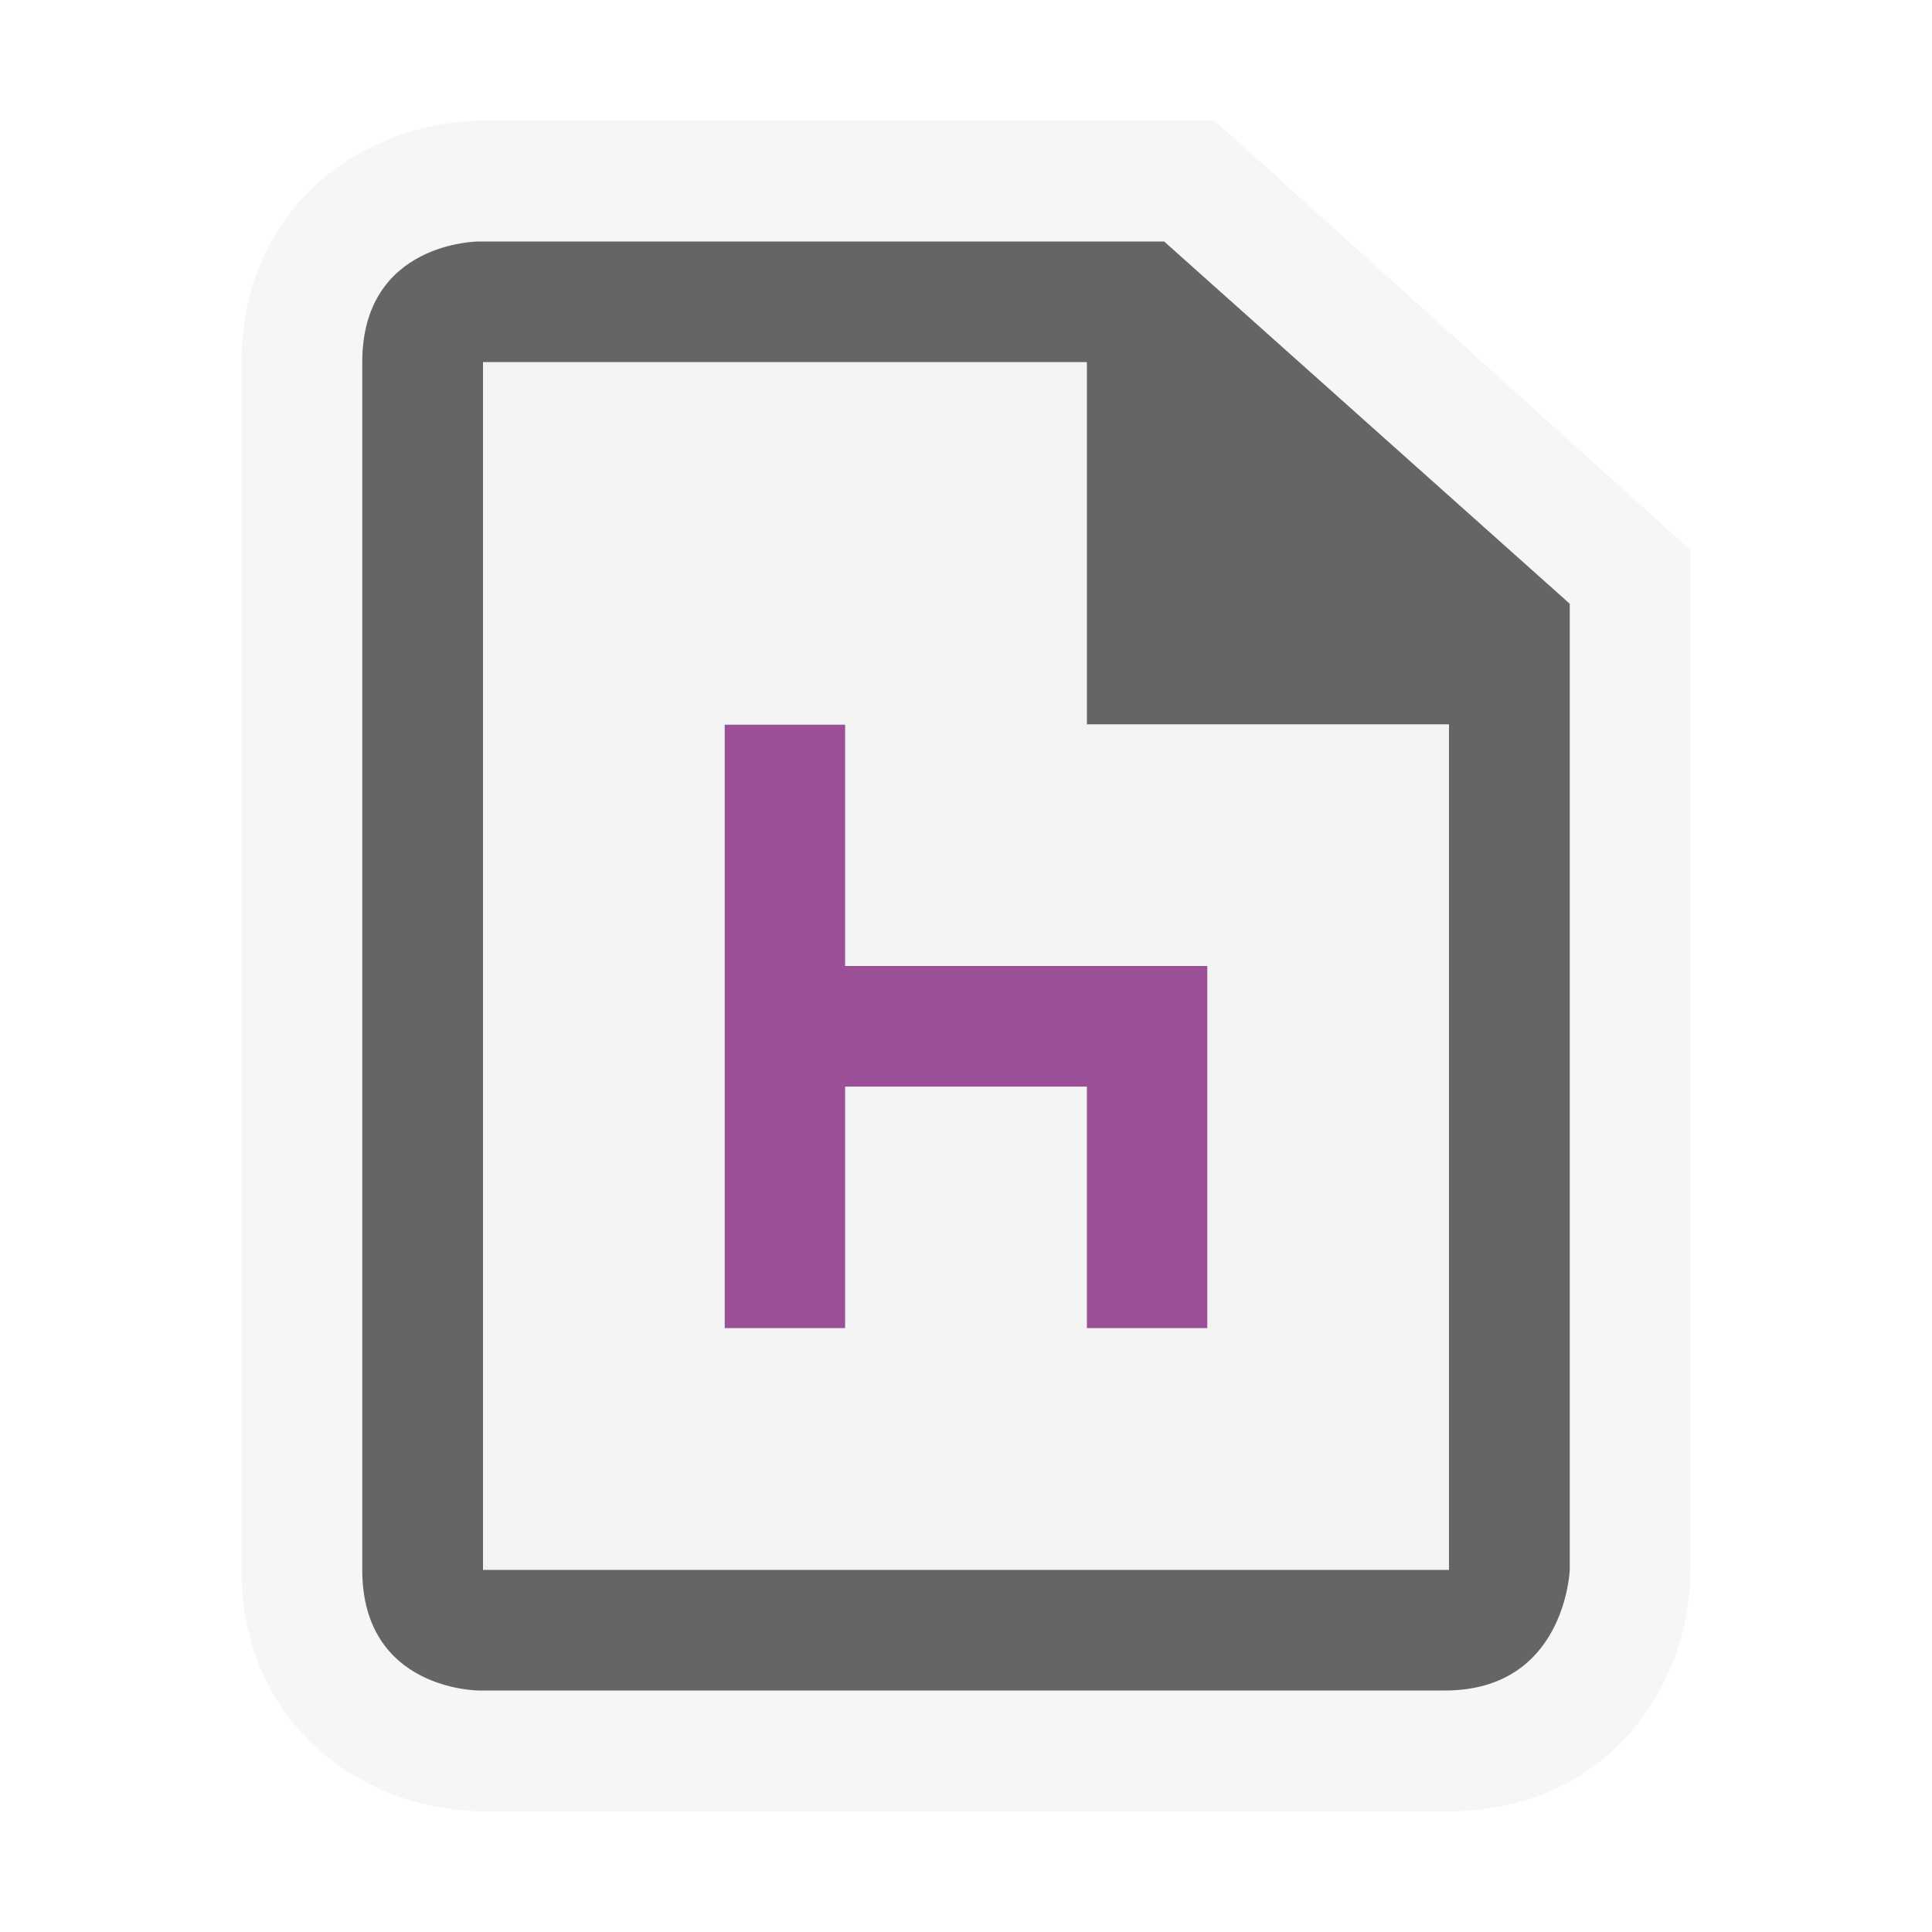
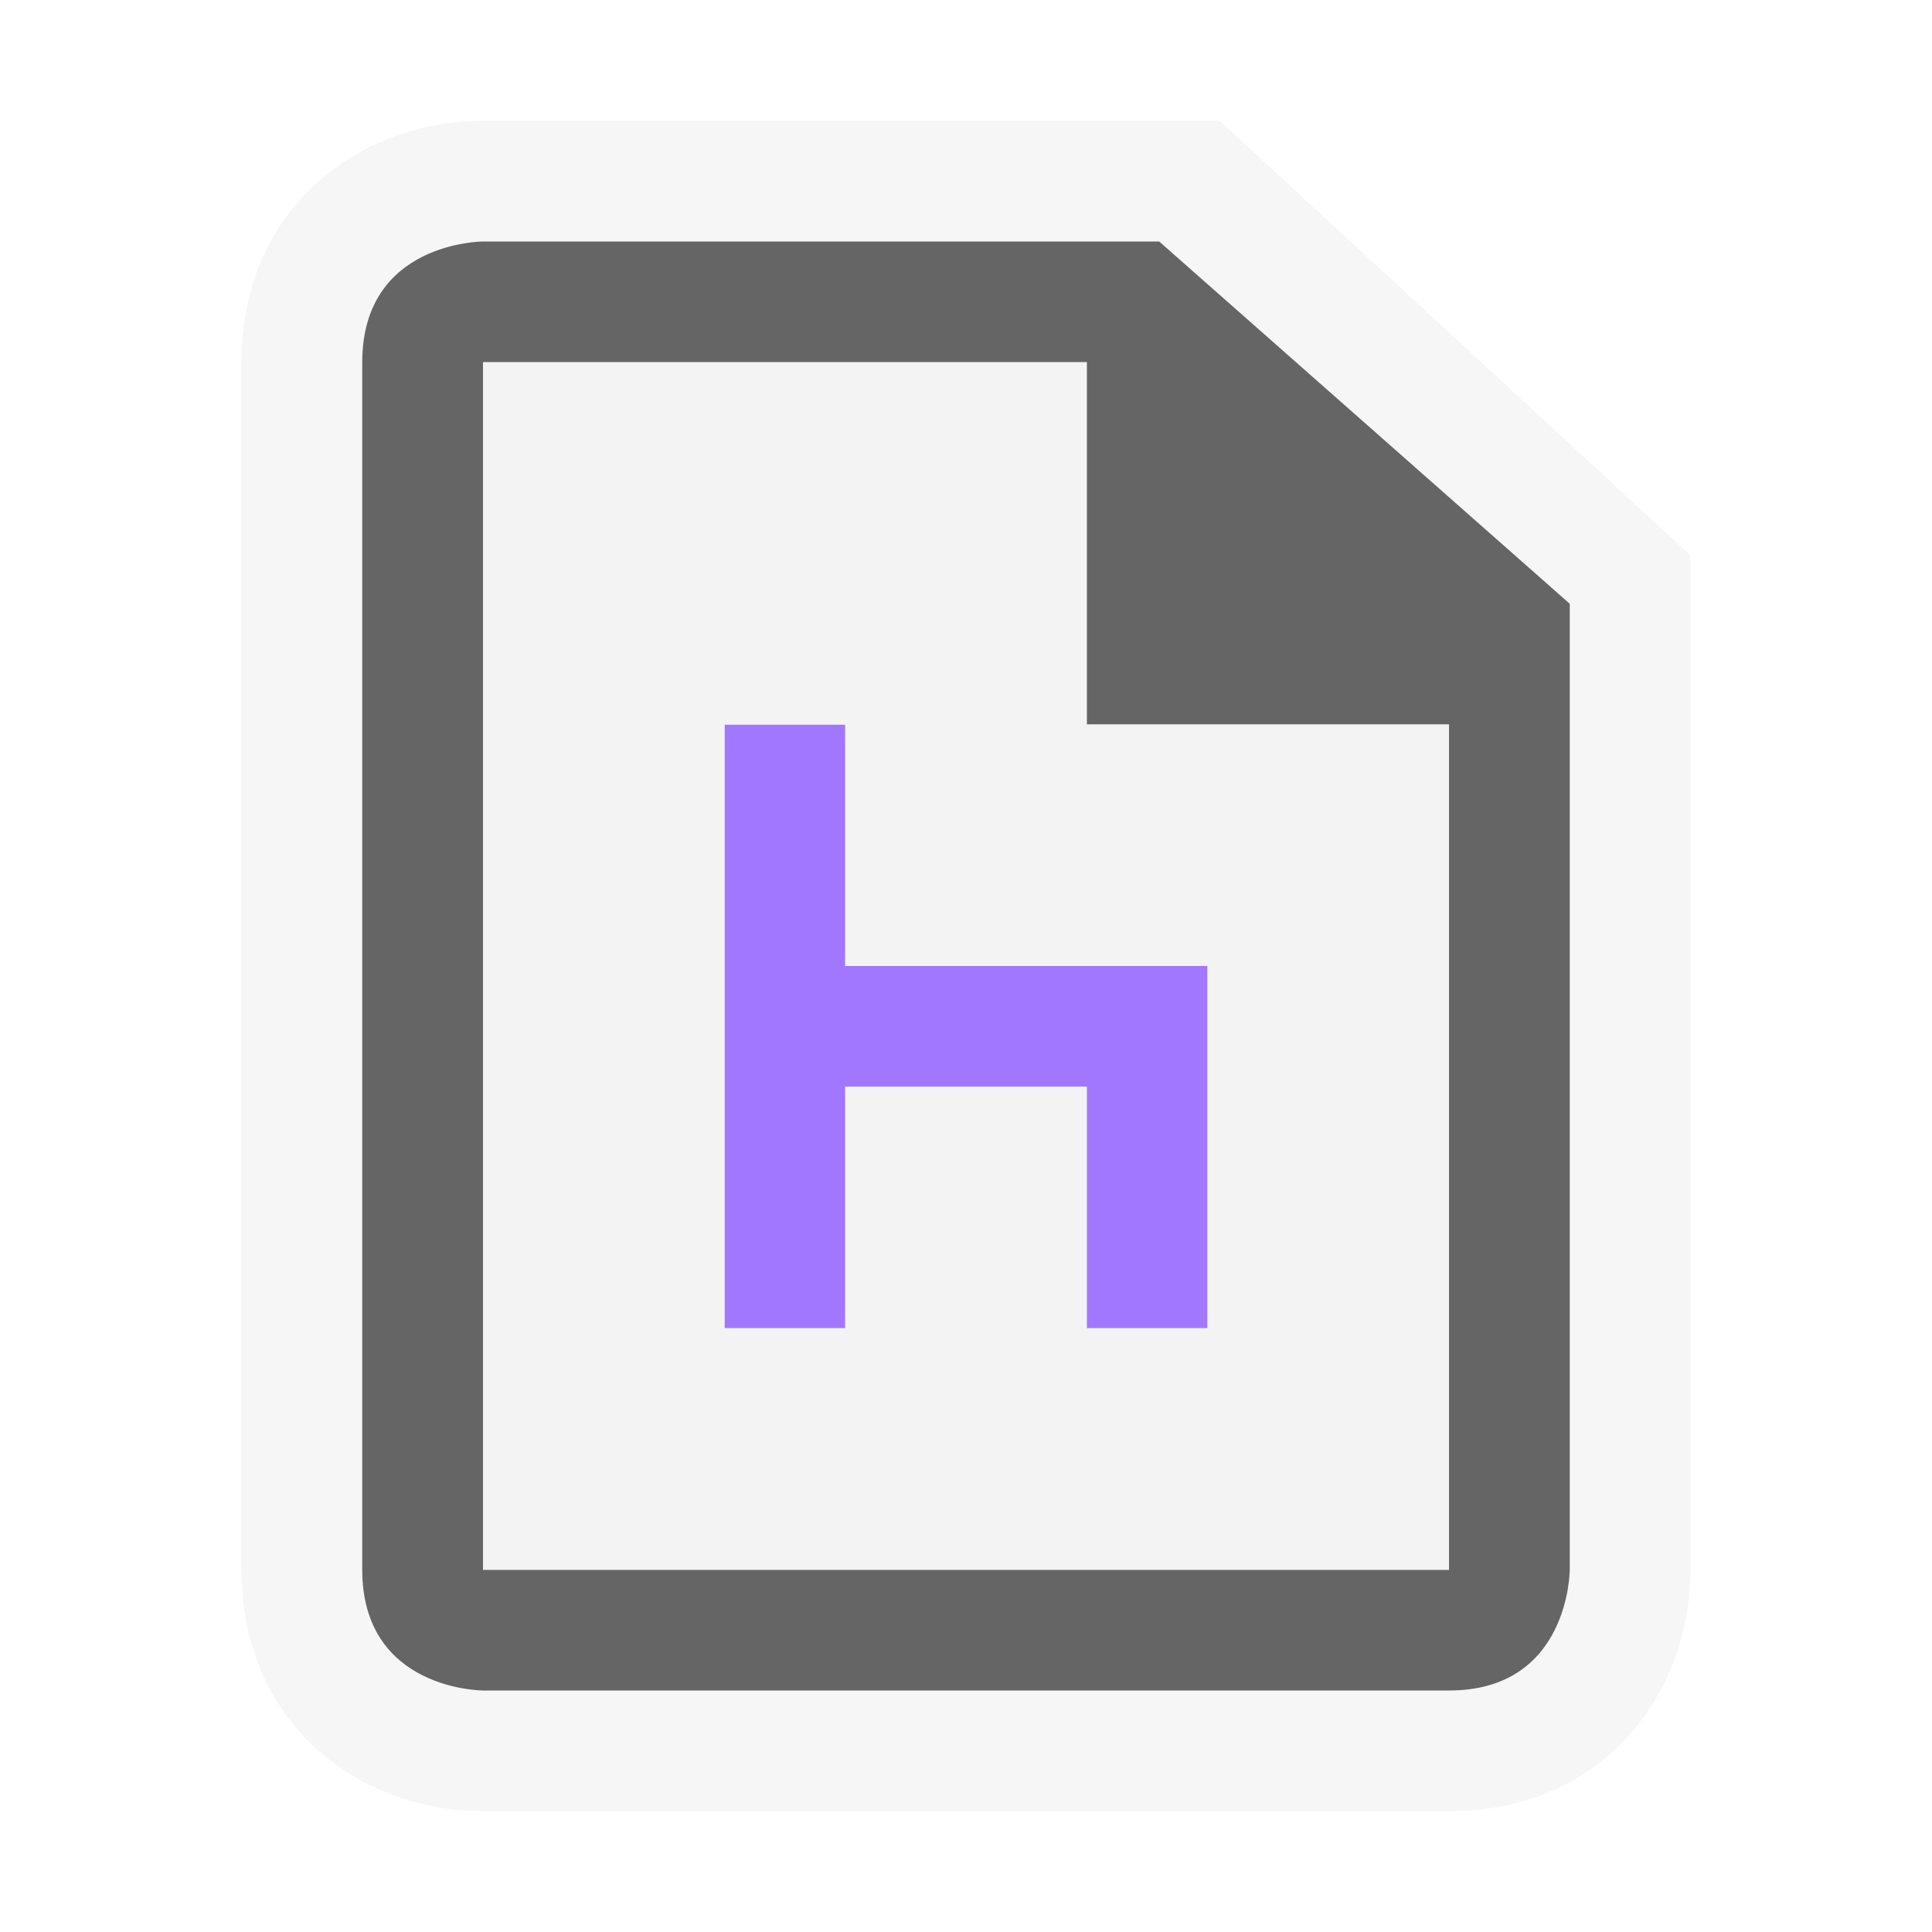
- <svg xmlns="http://www.w3.org/2000/svg" version="1.1" x="0px" y="0px" viewBox="0 0 16 16" style="enable-background:new 0 0 16 16;" xml:space="preserve">
+ <svg xmlns="http://www.w3.org/2000/svg" version="1.1" id="Layer_1" x="0px" y="0px" viewBox="0 0 16 16" style="enable-background:new 0 0 16 16;" xml:space="preserve">
+   <style type="text/css">
+ 	.st0{fill:#F6F6F6;fill-opacity:0;}
+ 	.st1{fill:#F6F6F6;}
+ 	.st2{fill:#656565;}
+ 	.st3{fill:#A277FF;}
+ 	.st4{fill:#F3F3F3;}
+ </style>
  <g id="outline">
-     <rect x="0" y="0" style="opacity:0;fill:#F6F6F6;" width="16" height="16" />
-     <path style="fill:#F6F6F6;" d="M4,15c-0.97,0-2-0.701-2-2V3c0-1.299,1.03-2,2-2h6.061L14,4.556V13c0,0.97-0.701,2-2,2H4z" />
+     <rect class="st0" width="16" height="16" />
+     <path class="st1" d="M4,15c-1,0-2-0.7-2-2V3c0-1.3,1-2,2-2h6.1L14,4.6V13c0,1-0.7,2-2,2H4z" />
  </g>
  <g id="icon_x5F_bg">
-     <path style="fill:#656565;" d="M9.641,2H3.964C3.964,2,3,2,3,3c0,0.805,0,7.442,0,10c0,1,0.965,1,0.965,1s7,0,8,0S13,13,13,13V5   L9.641,2z M12,13H4V3h5v3h3V13z" />
+     <path class="st2" d="M9.6,2H4c0,0-1,0-1,1c0,0.8,0,7.4,0,10c0,1,1,1,1,1s7,0,8,0s1-1,1-1V5L9.6,2z M12,13H4V3h5v3h3V13z" />
  </g>
  <g id="color_x5F_importance">
-     <polygon style="fill:#9B4F96;" points="7,8 7,6 6,6 6,11 7,11 7,9 9,9 9,11 10,11 10,9 10,8 9,8  " />
+     <polygon class="st3" points="7,8 7,6 6,6 6,11 7,11 7,9 9,9 9,11 10,11 10,9 10,8 9,8  " />
  </g>
  <g id="icon_x5F_fg">
-     <path style="fill:#F3F3F3;" d="M9,6V3H4v10h8V6H9z M10,9v2H9V9H7v2H6V6h1v2h2h1V9z" />
+     <path class="st4" d="M9,6V3H4v10h8V6H9z M10,9v2H9V9H7v2H6V6h1v2h2h1V9z" />
  </g>
</svg>
